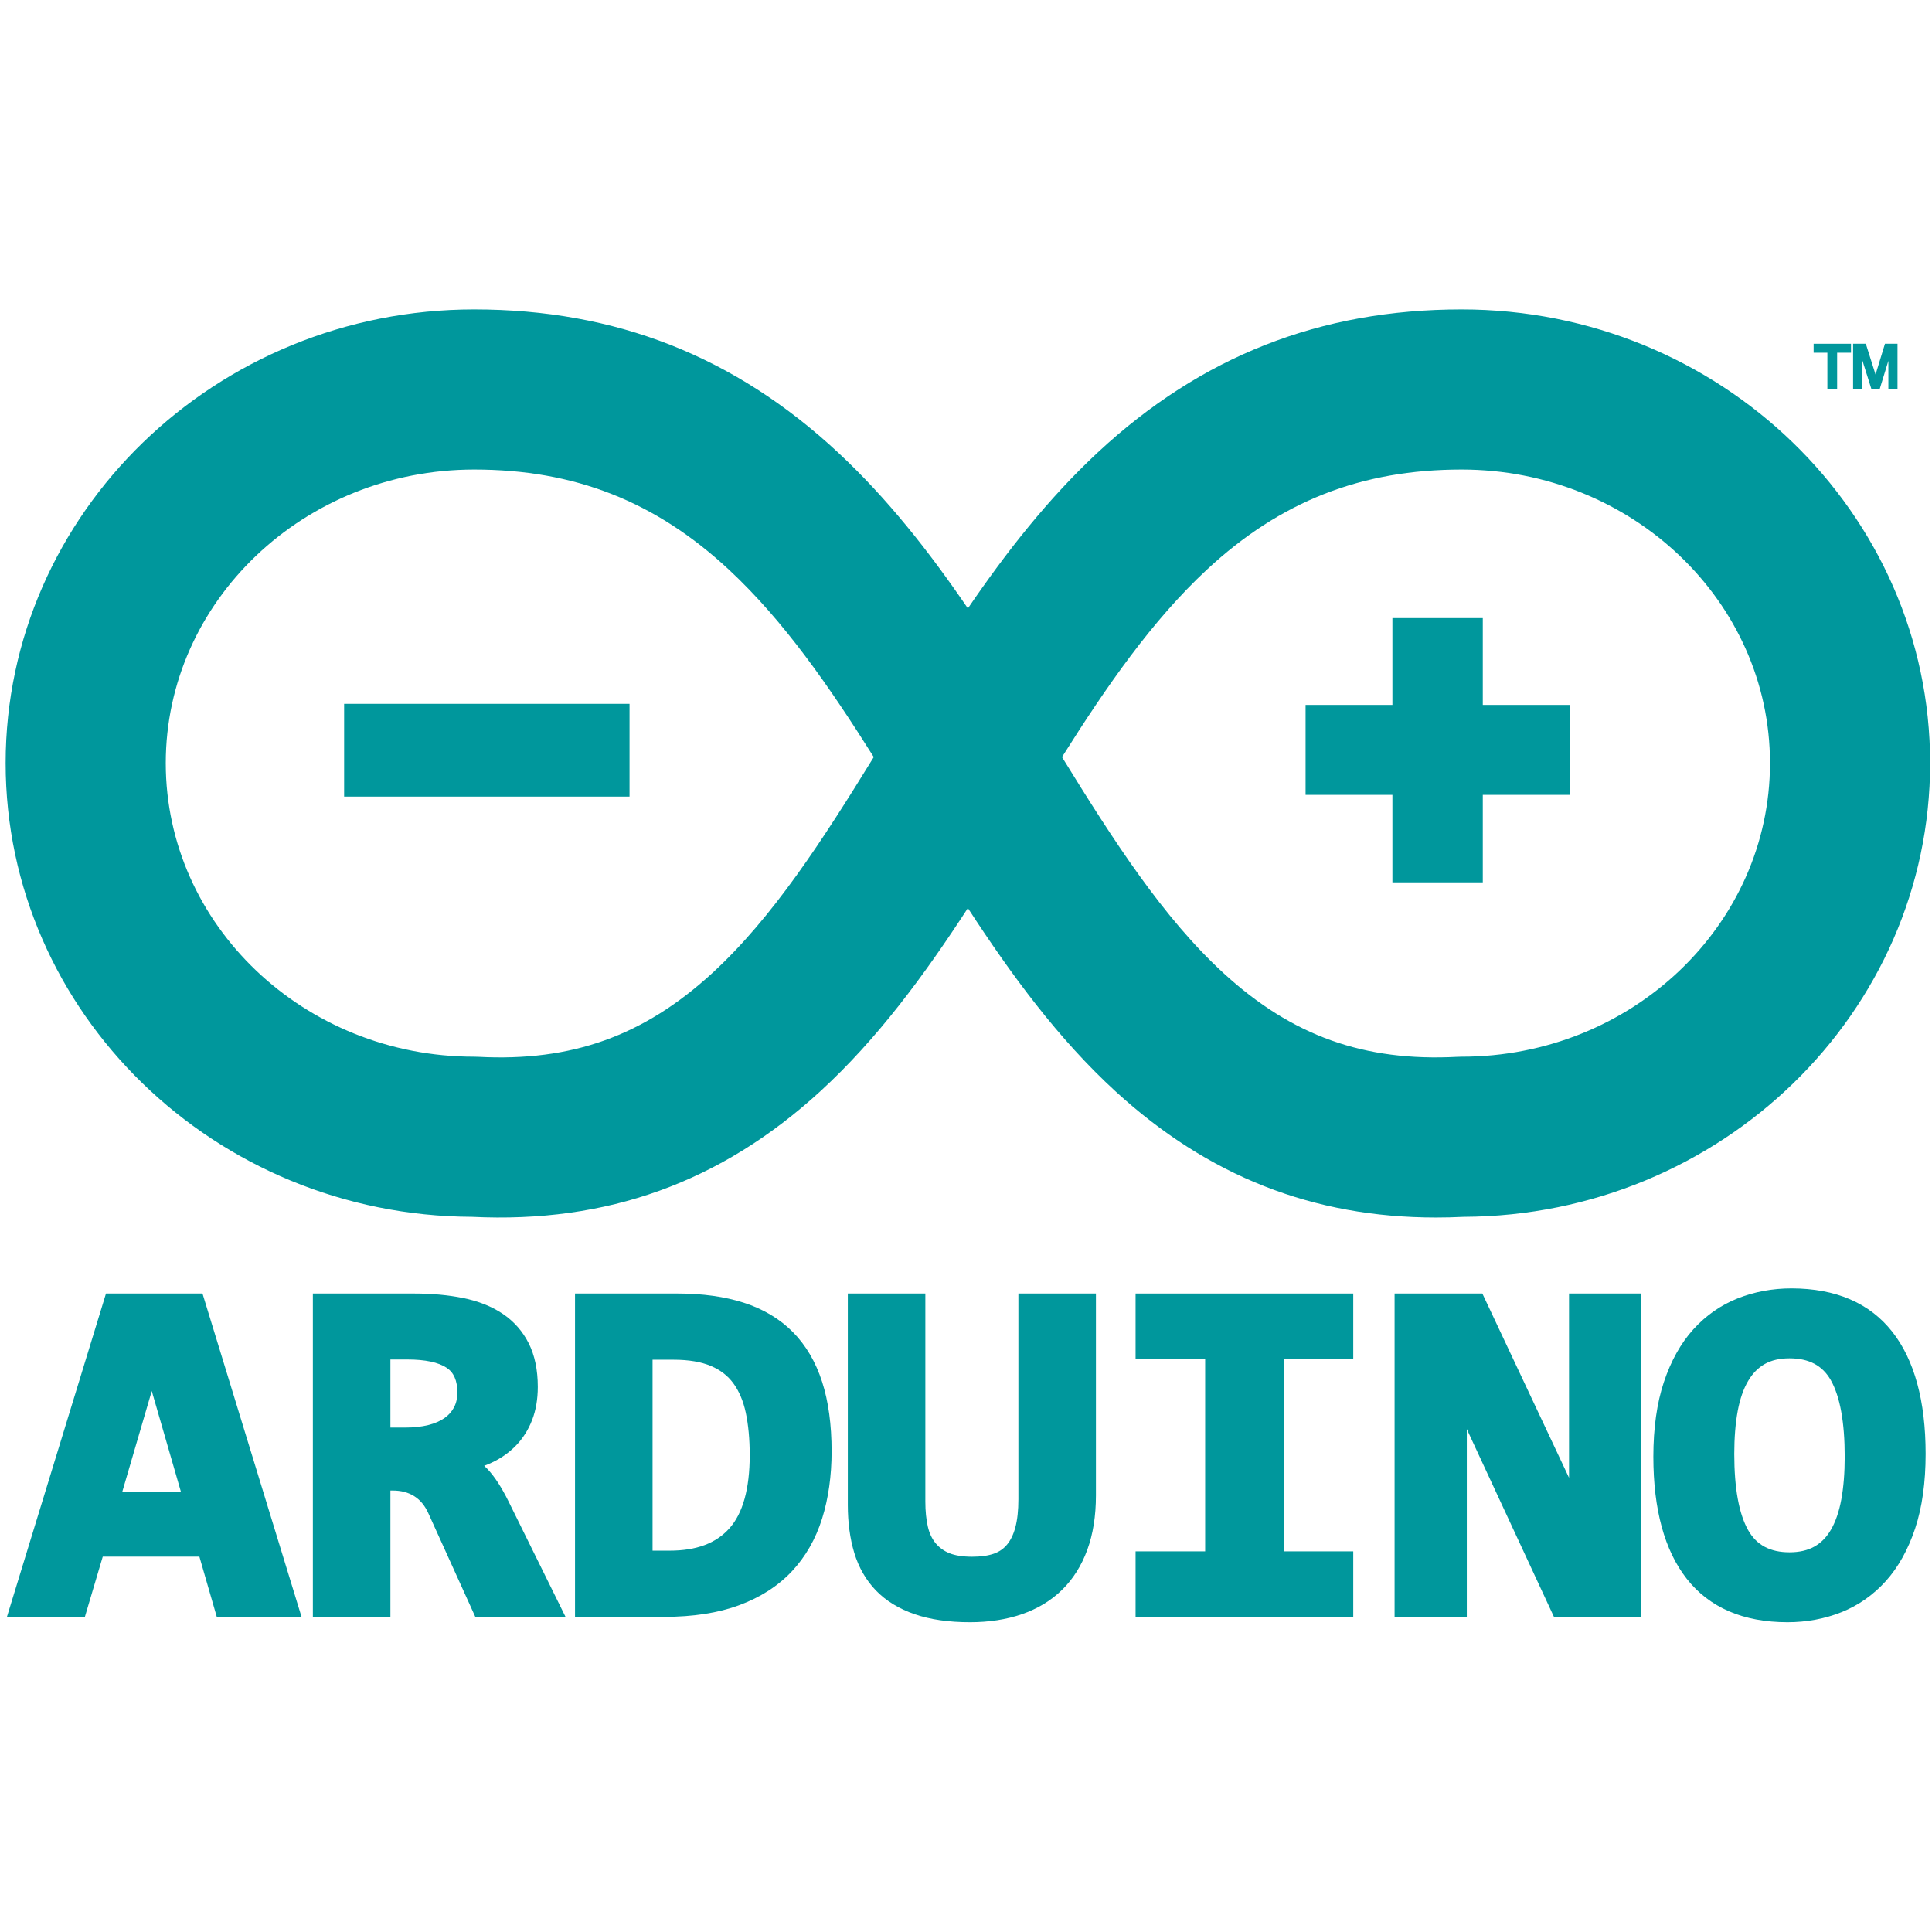
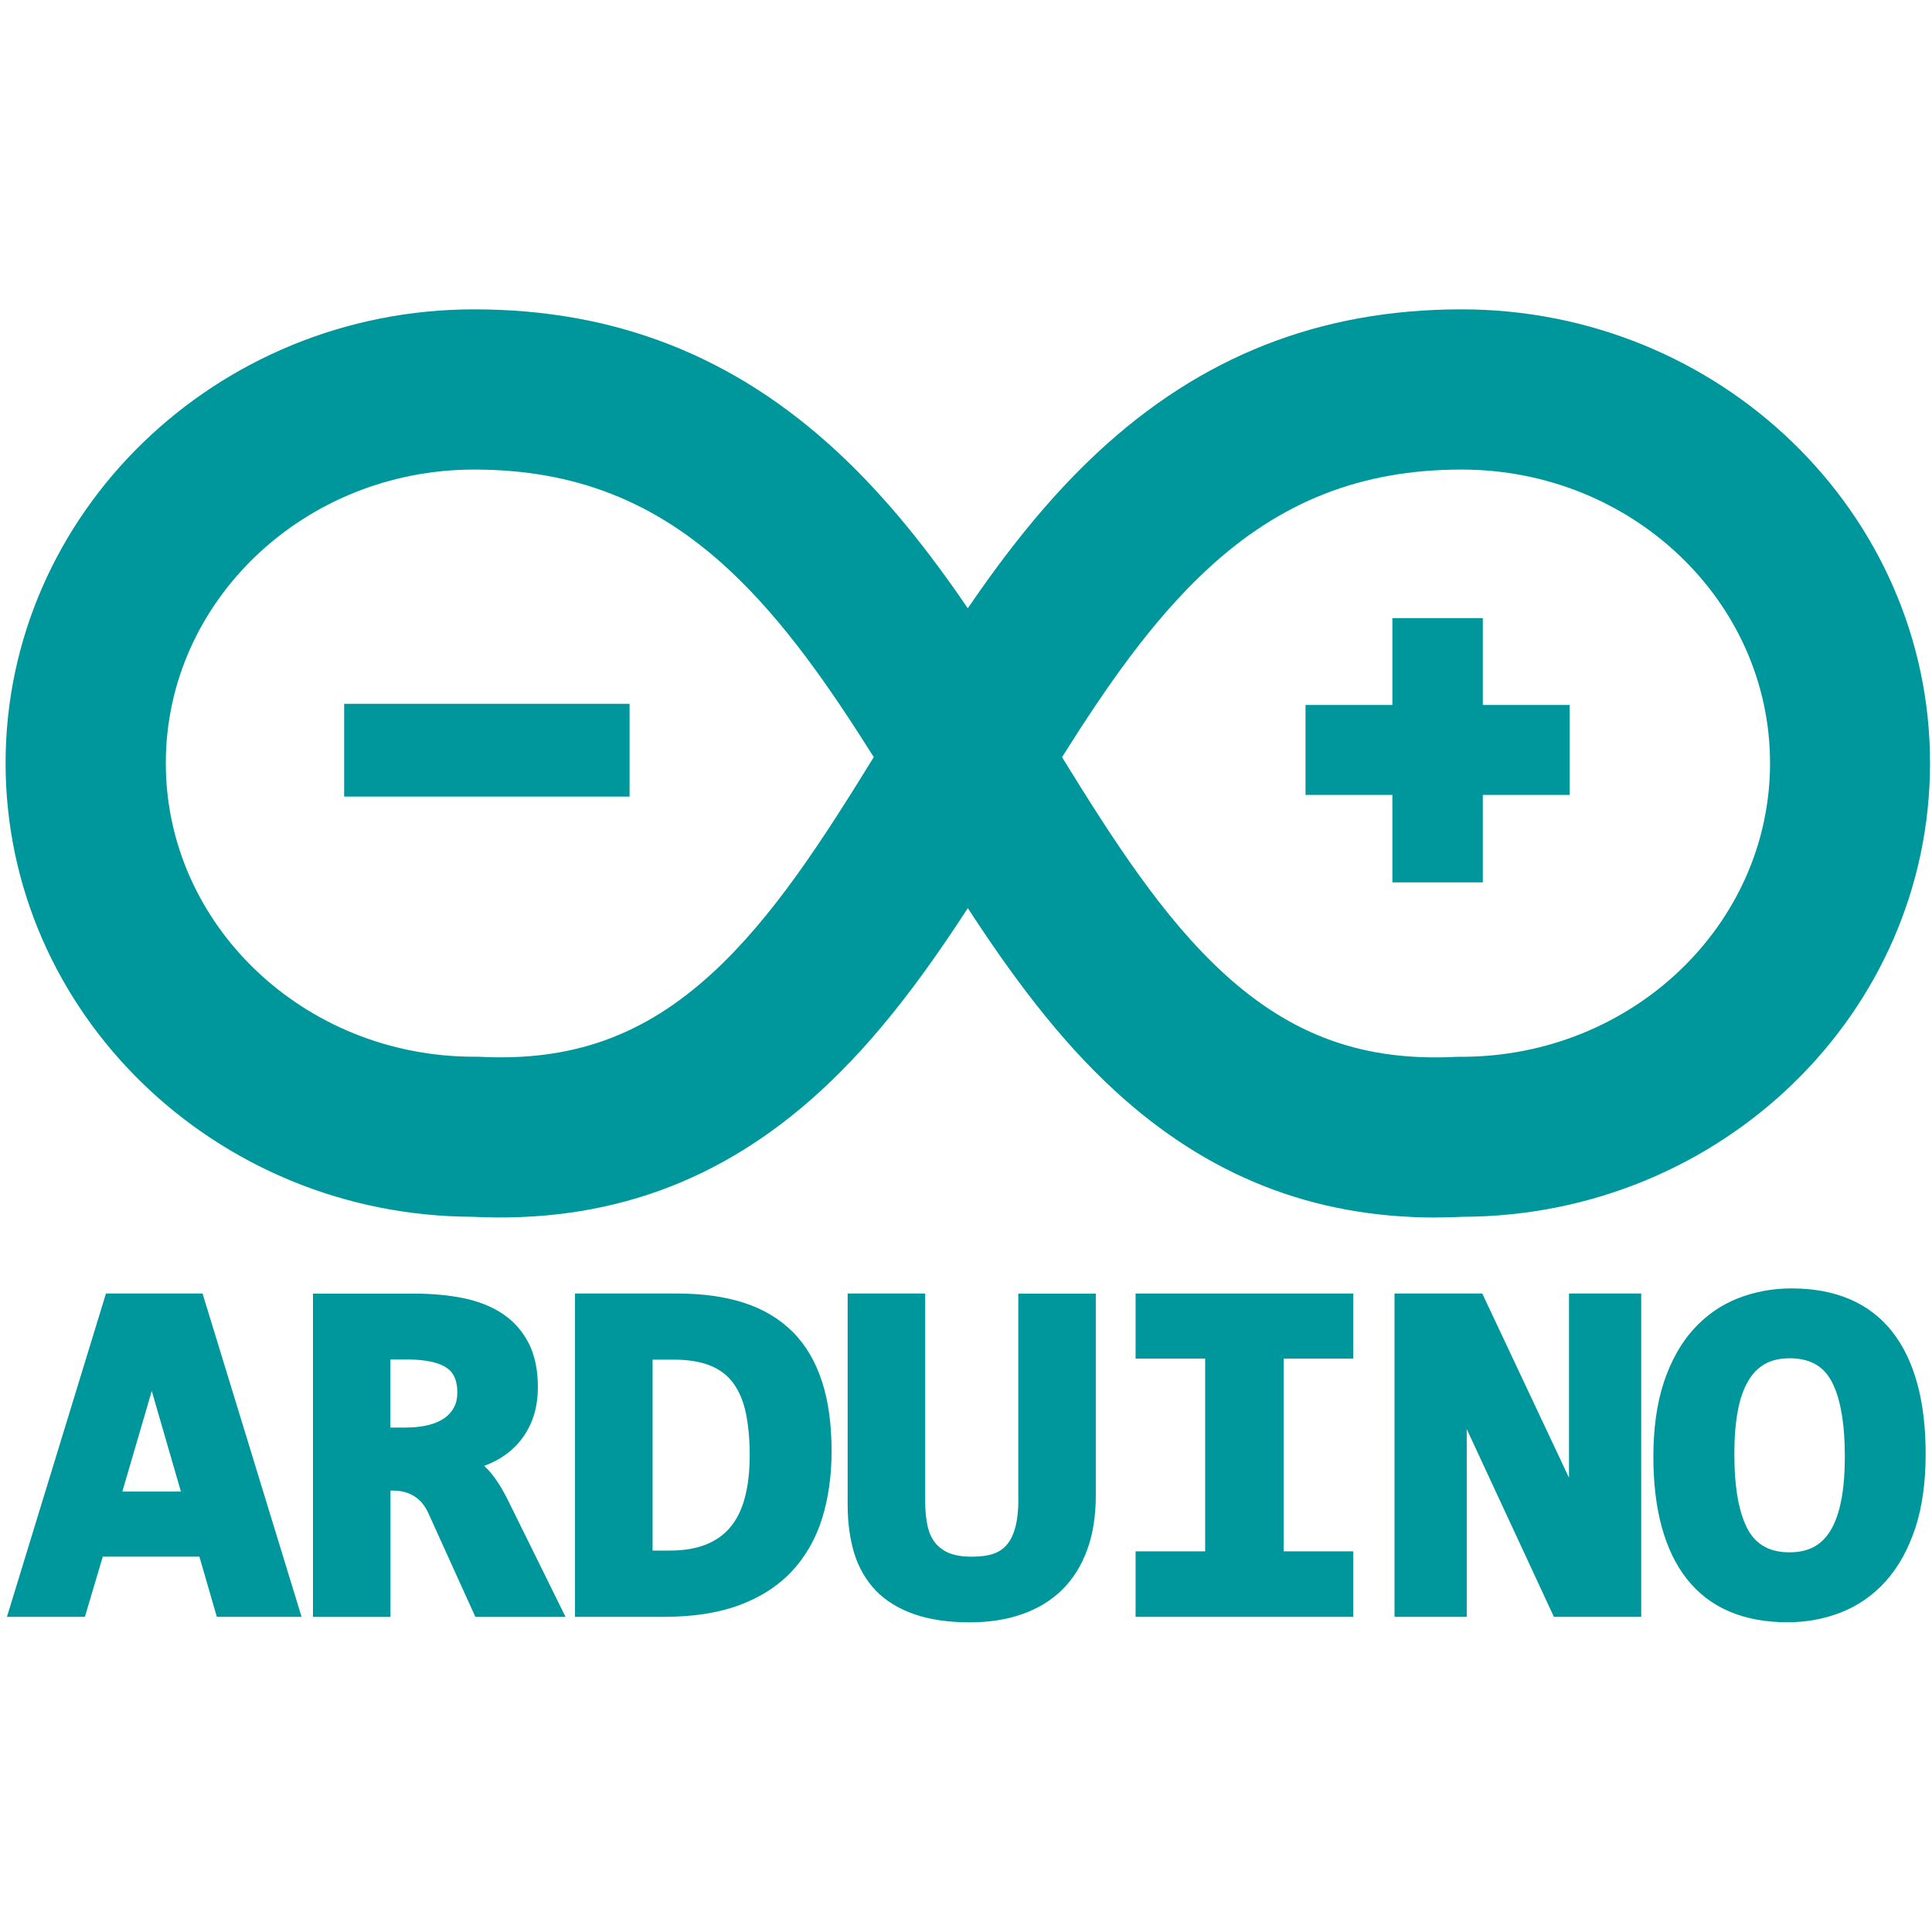
- <svg xmlns="http://www.w3.org/2000/svg" viewBox="0 -41 256 256" version="1.1" preserveAspectRatio="xMidYMid">
-   <g fill="#00979C">
-     <path d="M14.044,130.399 L0.919,173.242 L11.247,173.242 L13.616,165.259 L26.419,165.259 L28.724,173.242 L39.955,173.242 L26.831,130.399 L14.044,130.399 L14.044,130.399 Z M16.21,156.641 L20.109,143.316 L23.964,156.641 L16.21,156.641 L16.21,156.641 Z">
- 
- </path>
-     <path d="M64.632,153.696 C64.477,153.53 64.319,153.373 64.158,153.226 C64.481,153.104 64.796,152.974 65.104,152.832 C66.354,152.258 67.449,151.489 68.359,150.552 C69.279,149.606 70.002,148.466 70.507,147.163 C71.007,145.876 71.261,144.397 71.261,142.77 C71.261,140.527 70.856,138.587 70.06,137.002 C69.255,135.399 68.09,134.079 66.599,133.078 C65.152,132.108 63.392,131.407 61.367,130.996 C59.421,130.601 57.229,130.399 54.854,130.399 L41.456,130.399 L41.456,173.242 L51.731,173.242 L51.731,156.502 L52.036,156.502 C53.16,156.502 54.097,156.749 54.9,157.259 C55.697,157.764 56.308,158.509 56.771,159.541 L62.981,173.242 L74.936,173.242 L67.391,157.959 C66.477,156.103 65.574,154.71 64.632,153.696 L64.632,153.696 Z M60.163,145.477 C59.866,146.043 59.454,146.507 58.903,146.895 C58.322,147.303 57.601,147.616 56.757,147.826 C55.866,148.049 54.849,148.161 53.733,148.161 L51.731,148.161 L51.731,139.142 L53.989,139.142 C56.341,139.142 58.089,139.511 59.184,140.24 C60.138,140.875 60.602,141.945 60.602,143.513 C60.602,144.271 60.458,144.914 60.163,145.477 L60.163,145.477 Z">
- 
- </path>
-     <path d="M105.04,135.487 C103.31,133.748 101.128,132.446 98.555,131.619 C96.047,130.81 93.095,130.399 89.782,130.399 L76.193,130.399 L76.193,173.242 L88.022,173.242 C91.839,173.242 95.178,172.722 97.945,171.697 C100.755,170.658 103.102,169.15 104.919,167.216 C106.733,165.286 108.085,162.928 108.935,160.209 C109.769,157.547 110.191,154.553 110.191,151.31 C110.191,147.775 109.768,144.674 108.932,142.093 C108.078,139.449 106.769,137.227 105.04,135.487 L105.04,135.487 Z M96.639,161.524 C94.855,163.506 92.267,164.469 88.727,164.469 L86.467,164.469 L86.467,139.172 L89.27,139.172 C91.251,139.172 92.914,139.452 94.211,140.005 C95.469,140.54 96.442,141.296 97.186,142.314 C97.946,143.358 98.497,144.668 98.823,146.205 C99.166,147.831 99.341,149.715 99.341,151.805 C99.341,156.263 98.432,159.533 96.639,161.524 L96.639,161.524 Z">
- 
- </path>
-     <path d="M134.942,157.654 C134.942,159.131 134.806,160.39 134.535,161.396 C134.283,162.335 133.912,163.102 133.43,163.675 C132.968,164.226 132.403,164.615 131.704,164.864 C130.943,165.136 129.97,165.273 128.81,165.273 C127.583,165.273 126.571,165.116 125.802,164.805 C125.063,164.505 124.469,164.076 123.985,163.495 C123.499,162.91 123.151,162.176 122.95,161.31 C122.726,160.354 122.613,159.229 122.613,157.963 L122.613,130.399 L112.339,130.399 L112.339,158.427 C112.339,160.743 112.626,162.869 113.19,164.745 C113.777,166.694 114.745,168.379 116.068,169.75 C117.391,171.12 119.123,172.18 121.216,172.897 C123.25,173.598 125.708,173.953 128.521,173.953 C131.036,173.953 133.344,173.598 135.378,172.897 C137.458,172.184 139.251,171.103 140.708,169.683 C142.166,168.261 143.297,166.471 144.07,164.363 C144.83,162.293 145.216,159.869 145.216,157.158 L145.216,130.399 L134.942,130.399 L134.942,157.654">
- 
- </path>
-     <path d="M150.47,139.018 L159.69,139.018 L159.69,164.562 L150.47,164.562 L150.47,173.242 L179.313,173.242 L179.313,164.562 L170.093,164.562 L170.093,139.018 L179.313,139.018 L179.313,130.399 L150.47,130.399 L150.47,139.018">
- 
- </path>
-     <path d="M207.905,154.811 L196.419,130.399 L184.79,130.399 L184.79,173.242 L194.359,173.242 L194.359,148.366 L205.906,173.242 L217.476,173.242 L217.476,130.399 L207.905,130.399 L207.905,154.811">
- 
- </path>
-     <path d="M250.738,135.468 C247.738,131.653 243.241,129.719 237.374,129.719 C234.864,129.719 232.47,130.164 230.258,131.041 C228.015,131.93 226.033,133.314 224.366,135.158 C222.714,136.986 221.402,139.337 220.469,142.144 C219.546,144.915 219.078,148.238 219.078,152.022 C219.078,159.012 220.565,164.45 223.497,168.188 C226.497,172.014 230.994,173.953 236.861,173.953 C239.372,173.953 241.768,173.508 243.98,172.631 C246.224,171.741 248.205,170.356 249.87,168.515 C251.52,166.688 252.832,164.338 253.768,161.529 C254.689,158.759 255.157,155.436 255.157,151.65 C255.157,144.64 253.67,139.195 250.738,135.468 L250.738,135.468 Z M243.976,157.729 C243.682,159.31 243.223,160.643 242.612,161.692 C242.032,162.691 241.314,163.423 240.419,163.928 C239.527,164.431 238.416,164.686 237.118,164.686 C234.55,164.686 232.76,163.73 231.646,161.765 C230.422,159.606 229.801,156.204 229.801,151.65 C229.801,149.512 229.955,147.591 230.261,145.944 C230.555,144.366 231.017,143.035 231.637,141.986 C232.227,140.983 232.947,140.249 233.838,139.742 C234.717,139.241 235.82,138.987 237.118,138.987 C239.706,138.987 241.501,139.941 242.604,141.903 C243.819,144.063 244.435,147.468 244.435,152.022 C244.435,154.166 244.281,156.086 243.976,157.729 L243.976,157.729 Z">
- 
- </path>
-     <path d="M240.315,5.74 L242.138,5.74 L242.138,10.533 L243.431,10.533 L243.431,5.74 L245.269,5.74 L245.269,4.55 L240.315,4.55 L240.315,5.74">
- 
- </path>
-     <path d="M249.768,4.55 L248.521,8.628 L247.231,4.55 L245.544,4.55 L245.544,10.533 L246.76,10.533 L246.76,6.711 L247.966,10.533 L249.076,10.533 L250.22,6.81 L250.22,10.533 L251.43,10.533 L251.43,4.55 L249.768,4.55">
- 
- </path>
-     <path d="M190.275,120.327 C173.987,120.327 160.061,114.835 147.805,103.602 C140.234,96.665 133.992,88.166 128.249,79.329 C122.507,88.166 116.264,96.665 108.694,103.602 C95.525,115.671 80.427,121.113 62.545,120.236 C28.444,120.088 0.747,93.176 0.747,60.118 C0.747,26.969 28.596,0 62.827,0 C81.559,0 97.33,6.199 111.037,18.95 C117.621,25.075 123.179,32.18 128.249,39.614 C133.319,32.18 138.878,25.075 145.461,18.95 C159.168,6.199 174.939,0 193.671,0 C227.903,0 255.751,26.969 255.751,60.118 C255.751,93.176 228.055,120.088 193.953,120.236 C192.714,120.297 191.487,120.327 190.275,120.327 L190.275,120.327 Z M140.72,59.316 C147.514,70.339 154.108,80.599 162.14,87.959 C171.206,96.268 180.762,99.686 193.115,99.033 L193.671,99.018 C216.202,99.018 234.533,81.568 234.533,60.118 C234.533,38.669 216.202,21.218 193.671,21.218 C180.37,21.218 169.643,25.434 159.913,34.485 C152.646,41.246 146.646,49.908 140.72,59.316 L140.72,59.316 Z M62.827,21.218 C40.296,21.218 21.965,38.669 21.965,60.118 C21.965,81.568 40.296,99.018 62.827,99.018 L63.384,99.033 C75.738,99.686 85.292,96.268 94.358,87.959 C102.39,80.599 108.985,70.339 115.778,59.316 C109.852,49.908 103.852,41.246 96.586,34.485 C86.855,25.434 76.128,21.218 62.827,21.218 L62.827,21.218 Z">
- 
- </path>
-     <path d="M196.477,52.407 L196.477,40.901 L184.501,40.901 L184.501,52.407 L172.996,52.407 L172.996,64.325 L184.501,64.325 L184.501,75.916 L196.477,75.916 L196.477,64.325 L207.983,64.325 L207.983,52.407 L196.477,52.407">
- 
- </path>
-     <path d="M45.599,52.263 L83.416,52.263 L83.416,64.555 L45.599,64.555 L45.599,52.263 Z">
- 
- </path>
-   </g>
+ <svg xmlns="http://www.w3.org/2000/svg" id="Layer_1" version="1.1" viewBox="0 0 256 256">
+   <defs>
+     <style>
+       .st0 {
+         fill: #00979c;
+       }
+     </style>
+   </defs>
+   <path class="st0" d="M14.04,171.4L.92,214.24h10.33l2.37-7.98h12.8l2.31,7.98h11.23l-13.12-42.84h-12.79ZM16.21,197.64l3.9-13.33,3.86,13.33h-7.75Z" />
+   <path class="st0" d="M64.63,194.7c-.16-.17-.31-.32-.47-.47.32-.12.64-.25.95-.39,1.25-.57,2.35-1.34,3.26-2.28.92-.95,1.64-2.09,2.15-3.39.5-1.29.75-2.77.75-4.39,0-2.24-.4-4.18-1.2-5.77-.81-1.6-1.97-2.92-3.46-3.92-1.45-.97-3.21-1.67-5.23-2.08-1.95-.4-4.14-.6-6.51-.6h-13.4v42.84h10.27v-16.74h.31c1.12,0,2.06.25,2.86.76.8.51,1.41,1.25,1.87,2.28l6.21,13.7h11.95l-7.54-15.28c-.91-1.86-1.82-3.25-2.76-4.26h0ZM60.16,186.48c-.3.57-.71,1.03-1.26,1.42-.58.41-1.3.72-2.15.93-.89.22-1.91.33-3.02.33h-2v-9.02h2.26c2.35,0,4.1.37,5.19,1.1.95.63,1.42,1.71,1.42,3.27,0,.76-.14,1.4-.44,1.96h0Z" />
+   <path class="st0" d="M105.04,176.49c-1.73-1.74-3.91-3.04-6.49-3.87-2.51-.81-5.46-1.22-8.77-1.22h-13.59v42.84h11.83c3.82,0,7.16-.52,9.92-1.54,2.81-1.04,5.16-2.55,6.97-4.48,1.81-1.93,3.17-4.29,4.02-7.01.83-2.66,1.26-5.66,1.26-8.9,0-3.54-.42-6.64-1.26-9.22-.85-2.64-2.16-4.87-3.89-6.61h0ZM96.64,202.52c-1.78,1.98-4.37,2.94-7.91,2.94h-2.26v-25.3h2.8c1.98,0,3.64.28,4.94.83,1.26.53,2.23,1.29,2.97,2.31.76,1.04,1.31,2.35,1.64,3.89.34,1.63.52,3.51.52,5.6,0,4.46-.91,7.73-2.7,9.72h0Z" />
+   <path class="st0" d="M134.94,198.65c0,1.48-.14,2.74-.41,3.74-.25.94-.62,1.71-1.11,2.28-.46.55-1.03.94-1.73,1.19-.76.27-1.73.41-2.89.41-1.23,0-2.24-.16-3.01-.47-.74-.3-1.33-.73-1.82-1.31-.49-.58-.83-1.32-1.04-2.18-.22-.96-.34-2.08-.34-3.35v-27.56h-10.27v28.03c0,2.32.29,4.44.85,6.32.59,1.95,1.56,3.63,2.88,5.01,1.32,1.37,3.06,2.43,5.15,3.15,2.03.7,4.49,1.06,7.3,1.06,2.51,0,4.82-.35,6.86-1.06,2.08-.71,3.87-1.79,5.33-3.21,1.46-1.42,2.59-3.21,3.36-5.32.76-2.07,1.15-4.49,1.15-7.21v-26.76h-10.27v27.26" />
+   <path class="st0" d="M150.47,180.02h9.22v25.54h-9.22v8.68h28.84v-8.68h-9.22v-25.54h9.22v-8.62h-28.84v8.62" />
+   <path class="st0" d="M207.9,195.81l-11.49-24.41h-11.63v42.84h9.57v-24.88l11.55,24.88h11.57v-42.84h-9.57v24.41" />
+   <path class="st0" d="M250.74,176.47c-3-3.82-7.5-5.75-13.36-5.75-2.51,0-4.9.45-7.12,1.32-2.24.89-4.22,2.27-5.89,4.12-1.65,1.83-2.96,4.18-3.9,6.99-.92,2.77-1.39,6.09-1.39,9.88,0,6.99,1.49,12.43,4.42,16.17,3,3.83,7.5,5.76,13.36,5.76,2.51,0,4.91-.45,7.12-1.32,2.24-.89,4.23-2.27,5.89-4.12,1.65-1.83,2.96-4.18,3.9-6.99.92-2.77,1.39-6.09,1.39-9.88,0-7.01-1.49-12.45-4.42-16.18h0ZM243.98,198.73c-.29,1.58-.75,2.91-1.36,3.96-.58,1-1.3,1.73-2.19,2.24-.89.5-2,.76-3.3.76-2.57,0-4.36-.96-5.47-2.92-1.22-2.16-1.85-5.56-1.85-10.12,0-2.14.15-4.06.46-5.71.29-1.58.76-2.91,1.38-3.96.59-1,1.31-1.74,2.2-2.24.88-.5,1.98-.76,3.28-.76,2.59,0,4.38.95,5.49,2.92,1.21,2.16,1.83,5.57,1.83,10.12,0,2.14-.15,4.06-.46,5.71h0Z" />
+   <path class="st0" d="M190.27,161.33c-16.29,0-30.21-5.49-42.47-16.73-7.57-6.94-13.81-15.44-19.56-24.27-5.74,8.84-11.98,17.34-19.55,24.27-13.17,12.07-28.27,17.51-46.15,16.63-34.1-.15-61.8-27.06-61.8-60.12s27.85-60.12,62.08-60.12c18.73,0,34.5,6.2,48.21,18.95,6.58,6.12,12.14,13.23,17.21,20.66,5.07-7.43,10.63-14.54,17.21-20.66,13.71-12.75,29.48-18.95,48.21-18.95,34.23,0,62.08,26.97,62.08,60.12s-27.7,59.97-61.8,60.12c-1.24.06-2.47.09-3.68.09h0ZM140.72,100.32c6.79,11.02,13.39,21.28,21.42,28.64,9.07,8.31,18.62,11.73,30.98,11.07h.56c22.53-.01,40.86-17.46,40.86-38.91s-18.33-38.9-40.86-38.9c-13.3,0-24.03,4.22-33.76,13.27-7.27,6.76-13.27,15.42-19.19,24.83h0ZM62.83,62.22c-22.53,0-40.86,17.45-40.86,38.9s18.33,38.9,40.86,38.9h.56c12.35.67,21.91-2.75,30.97-11.06,8.03-7.36,14.63-17.62,21.42-28.64-5.93-9.41-11.93-18.07-19.19-24.83-9.73-9.05-20.46-13.27-33.76-13.27h0Z" />
+   <path class="st0" d="M196.48,93.41v-11.51h-11.98v11.51h-11.51v11.92h11.51v11.59h11.98v-11.59h11.51v-11.92h-11.51" />
+   <path class="st0" d="M45.6,93.26h37.82v12.29h-37.82v-12.29Z" />
</svg>
